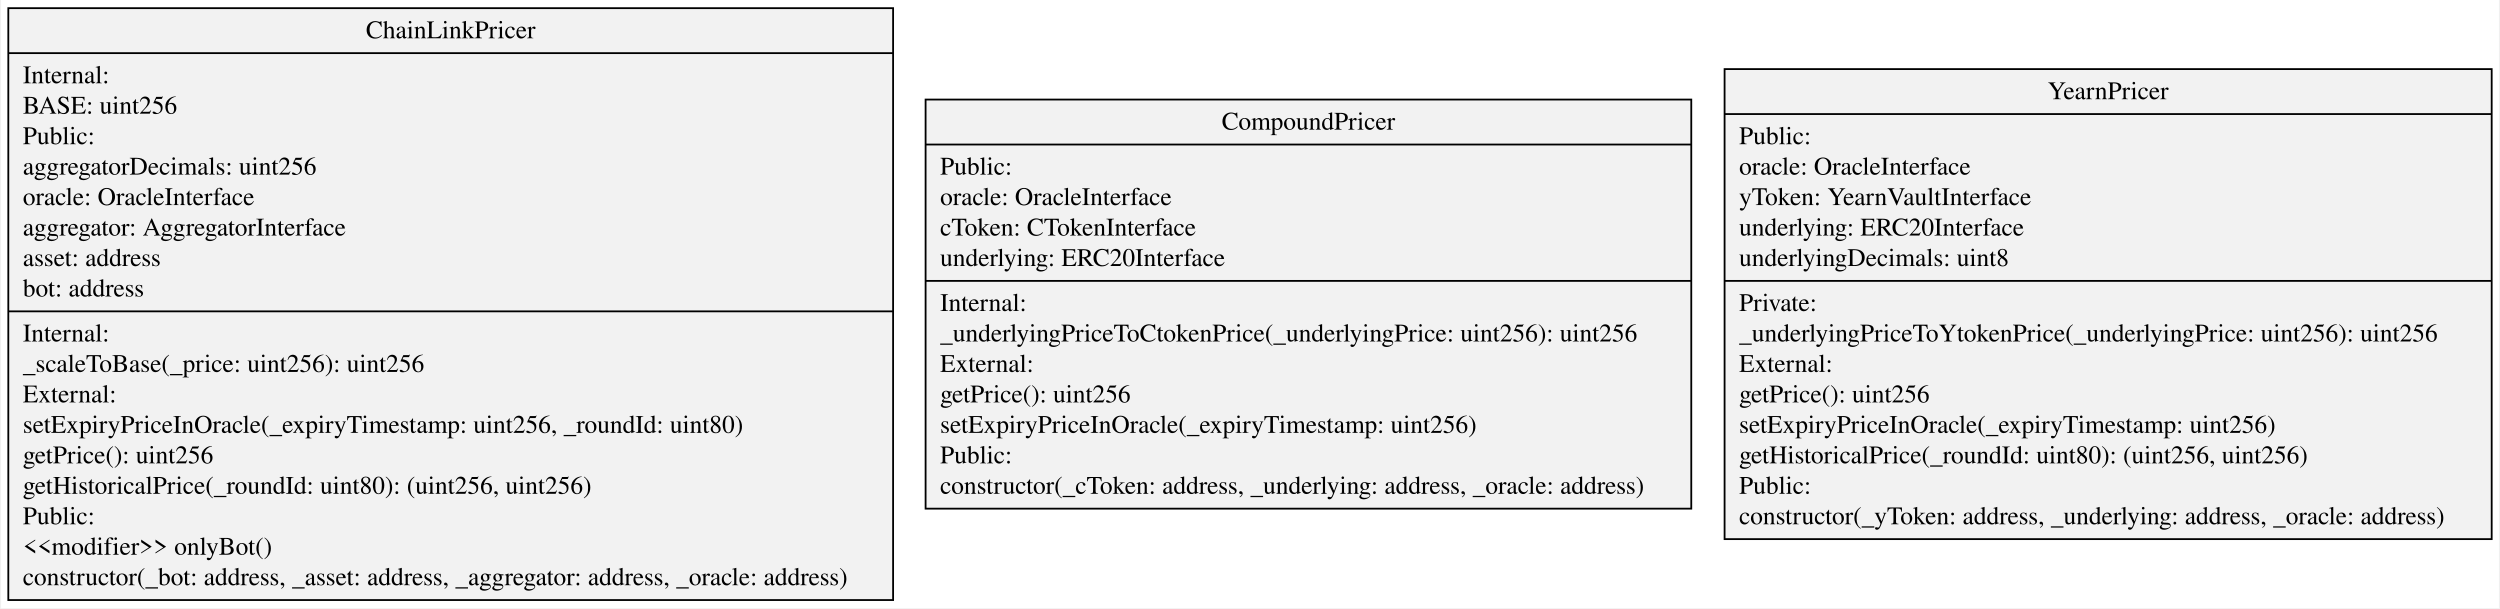
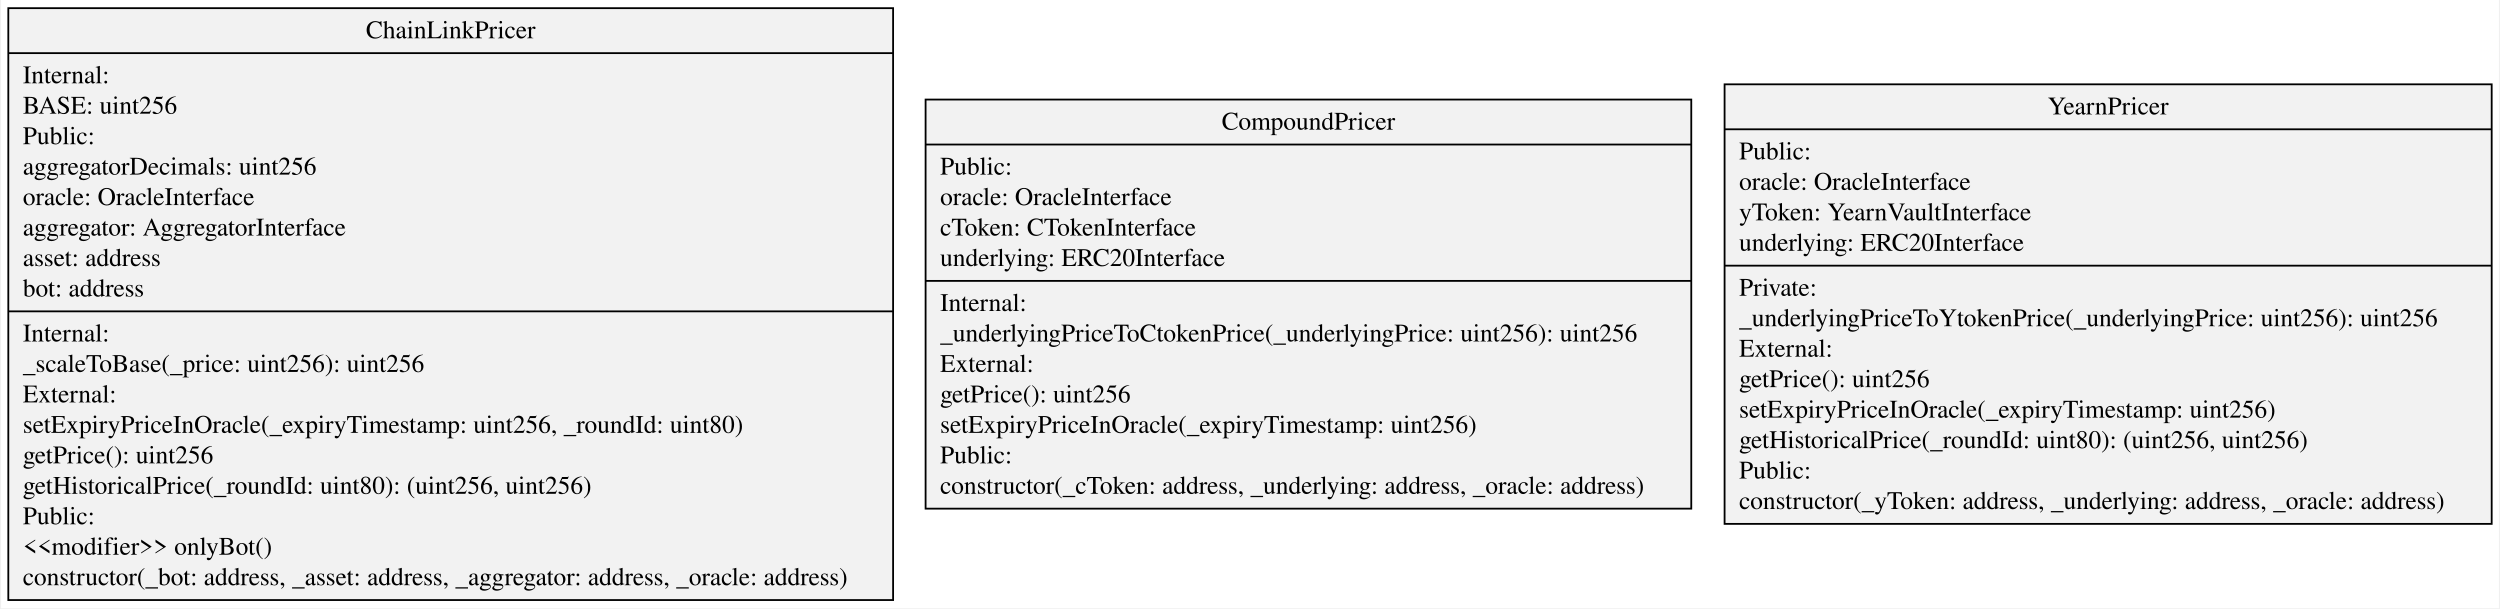
<svg xmlns="http://www.w3.org/2000/svg" width="1377pt" height="335pt" viewBox="0.00 0.00 1377.48 335.40">
  <g id="graph0" class="graph" transform="scale(1 1) rotate(0) translate(4 331.4)">
    <polygon fill="#ffffff" stroke="transparent" points="-4,4 -4,-331.4 1373.475,-331.4 1373.475,4 -4,4" />
    <g id="node1" class="node">
      <polygon fill="#f2f2f2" stroke="#000000" points="0,-.5 0,-326.9 487.926,-326.9 487.926,-.5 0,-.5" />
      <text text-anchor="middle" x="243.963" y="-310.3" font-family="Times,serif" font-size="14.00" fill="#000000">ChainLinkPricer</text>
      <polyline fill="none" stroke="#000000" points="0,-302.1 487.926,-302.1 " />
      <text text-anchor="start" x="8" y="-285.5" font-family="Times,serif" font-size="14.00" fill="#000000">Internal:</text>
      <text text-anchor="start" x="8" y="-268.7" font-family="Times,serif" font-size="14.00" fill="#000000">   BASE: uint256</text>
      <text text-anchor="start" x="8" y="-251.9" font-family="Times,serif" font-size="14.00" fill="#000000">Public:</text>
      <text text-anchor="start" x="8" y="-235.1" font-family="Times,serif" font-size="14.00" fill="#000000">   aggregatorDecimals: uint256</text>
      <text text-anchor="start" x="8" y="-218.3" font-family="Times,serif" font-size="14.00" fill="#000000">   oracle: OracleInterface</text>
      <text text-anchor="start" x="8" y="-201.5" font-family="Times,serif" font-size="14.00" fill="#000000">   aggregator: AggregatorInterface</text>
      <text text-anchor="start" x="8" y="-184.7" font-family="Times,serif" font-size="14.00" fill="#000000">   asset: address</text>
      <text text-anchor="start" x="8" y="-167.9" font-family="Times,serif" font-size="14.00" fill="#000000">   bot: address</text>
      <polyline fill="none" stroke="#000000" points="0,-159.7 487.926,-159.7 " />
      <text text-anchor="start" x="8" y="-143.1" font-family="Times,serif" font-size="14.00" fill="#000000">Internal:</text>
      <text text-anchor="start" x="8" y="-126.3" font-family="Times,serif" font-size="14.00" fill="#000000">    _scaleToBase(_price: uint256): uint256</text>
      <text text-anchor="start" x="8" y="-109.5" font-family="Times,serif" font-size="14.00" fill="#000000">External:</text>
      <text text-anchor="start" x="8" y="-92.7" font-family="Times,serif" font-size="14.00" fill="#000000">    setExpiryPriceInOracle(_expiryTimestamp: uint256, _roundId: uint80)</text>
      <text text-anchor="start" x="8" y="-75.9" font-family="Times,serif" font-size="14.00" fill="#000000">    getPrice(): uint256</text>
      <text text-anchor="start" x="8" y="-59.1" font-family="Times,serif" font-size="14.00" fill="#000000">    getHistoricalPrice(_roundId: uint80): (uint256, uint256)</text>
      <text text-anchor="start" x="8" y="-42.3" font-family="Times,serif" font-size="14.00" fill="#000000">Public:</text>
      <text text-anchor="start" x="8" y="-25.5" font-family="Times,serif" font-size="14.00" fill="#000000">    &lt;&lt;modifier&gt;&gt; onlyBot()</text>
      <text text-anchor="start" x="8" y="-8.7" font-family="Times,serif" font-size="14.00" fill="#000000">    constructor(_bot: address, _asset: address, _aggregator: address, _oracle: address)</text>
    </g>
    <g id="node2" class="node">
      <polygon fill="#f2f2f2" stroke="#000000" points="505.843,-50.9 505.843,-276.5 928.083,-276.5 928.083,-50.9 505.843,-50.9" />
      <text text-anchor="middle" x="716.963" y="-259.9" font-family="Times,serif" font-size="14.00" fill="#000000">CompoundPricer</text>
      <polyline fill="none" stroke="#000000" points="505.843,-251.7 928.083,-251.7 " />
      <text text-anchor="start" x="513.843" y="-235.1" font-family="Times,serif" font-size="14.00" fill="#000000">Public:</text>
      <text text-anchor="start" x="513.843" y="-218.3" font-family="Times,serif" font-size="14.00" fill="#000000">   oracle: OracleInterface</text>
      <text text-anchor="start" x="513.843" y="-201.5" font-family="Times,serif" font-size="14.00" fill="#000000">   cToken: CTokenInterface</text>
      <text text-anchor="start" x="513.843" y="-184.7" font-family="Times,serif" font-size="14.00" fill="#000000">   underlying: ERC20Interface</text>
      <polyline fill="none" stroke="#000000" points="505.843,-176.5 928.083,-176.5 " />
      <text text-anchor="start" x="513.843" y="-159.9" font-family="Times,serif" font-size="14.00" fill="#000000">Internal:</text>
      <text text-anchor="start" x="513.843" y="-143.1" font-family="Times,serif" font-size="14.00" fill="#000000">    _underlyingPriceToCtokenPrice(_underlyingPrice: uint256): uint256</text>
      <text text-anchor="start" x="513.843" y="-126.3" font-family="Times,serif" font-size="14.00" fill="#000000">External:</text>
      <text text-anchor="start" x="513.843" y="-109.5" font-family="Times,serif" font-size="14.00" fill="#000000">    getPrice(): uint256</text>
      <text text-anchor="start" x="513.843" y="-92.7" font-family="Times,serif" font-size="14.00" fill="#000000">    setExpiryPriceInOracle(_expiryTimestamp: uint256)</text>
      <text text-anchor="start" x="513.843" y="-75.9" font-family="Times,serif" font-size="14.00" fill="#000000">Public:</text>
      <text text-anchor="start" x="513.843" y="-59.1" font-family="Times,serif" font-size="14.00" fill="#000000">    constructor(_cToken: address, _underlying: address, _oracle: address)</text>
    </g>
    <g id="node3" class="node">
-       <polygon fill="#f2f2f2" stroke="#000000" points="946.451,-34.1 946.451,-293.3 1369.475,-293.3 1369.475,-34.1 946.451,-34.1" />
-       <text text-anchor="middle" x="1157.963" y="-276.7" font-family="Times,serif" font-size="14.00" fill="#000000">YearnPricer</text>
-       <polyline fill="none" stroke="#000000" points="946.451,-268.5 1369.475,-268.5 " />
-       <text text-anchor="start" x="954.451" y="-251.9" font-family="Times,serif" font-size="14.00" fill="#000000">Public:</text>
-       <text text-anchor="start" x="954.451" y="-235.1" font-family="Times,serif" font-size="14.00" fill="#000000">   oracle: OracleInterface</text>
-       <text text-anchor="start" x="954.451" y="-218.3" font-family="Times,serif" font-size="14.00" fill="#000000">   yToken: YearnVaultInterface</text>
-       <text text-anchor="start" x="954.451" y="-201.5" font-family="Times,serif" font-size="14.00" fill="#000000">   underlying: ERC20Interface</text>
-       <text text-anchor="start" x="954.451" y="-184.7" font-family="Times,serif" font-size="14.00" fill="#000000">   underlyingDecimals: uint8</text>
-       <polyline fill="none" stroke="#000000" points="946.451,-176.5 1369.475,-176.5 " />
-       <text text-anchor="start" x="954.451" y="-159.9" font-family="Times,serif" font-size="14.00" fill="#000000">Private:</text>
-       <text text-anchor="start" x="954.451" y="-143.1" font-family="Times,serif" font-size="14.00" fill="#000000">    _underlyingPriceToYtokenPrice(_underlyingPrice: uint256): uint256</text>
-       <text text-anchor="start" x="954.451" y="-126.3" font-family="Times,serif" font-size="14.00" fill="#000000">External:</text>
-       <text text-anchor="start" x="954.451" y="-109.5" font-family="Times,serif" font-size="14.00" fill="#000000">    getPrice(): uint256</text>
-       <text text-anchor="start" x="954.451" y="-92.7" font-family="Times,serif" font-size="14.00" fill="#000000">    setExpiryPriceInOracle(_expiryTimestamp: uint256)</text>
-       <text text-anchor="start" x="954.451" y="-75.9" font-family="Times,serif" font-size="14.00" fill="#000000">    getHistoricalPrice(_roundId: uint80): (uint256, uint256)</text>
-       <text text-anchor="start" x="954.451" y="-59.1" font-family="Times,serif" font-size="14.00" fill="#000000">Public:</text>
-       <text text-anchor="start" x="954.451" y="-42.3" font-family="Times,serif" font-size="14.00" fill="#000000">    constructor(_yToken: address, _underlying: address, _oracle: address)</text>
+       <polygon fill="#f2f2f2" stroke="#000000" points="946.451,-42.5 946.451,-284.9 1369.475,-284.9 1369.475,-42.5 946.451,-42.5" />
+       <text text-anchor="middle" x="1157.963" y="-268.3" font-family="Times,serif" font-size="14.00" fill="#000000">YearnPricer</text>
+       <polyline fill="none" stroke="#000000" points="946.451,-260.1 1369.475,-260.1 " />
+       <text text-anchor="start" x="954.451" y="-243.5" font-family="Times,serif" font-size="14.00" fill="#000000">Public:</text>
+       <text text-anchor="start" x="954.451" y="-226.7" font-family="Times,serif" font-size="14.00" fill="#000000">   oracle: OracleInterface</text>
+       <text text-anchor="start" x="954.451" y="-209.9" font-family="Times,serif" font-size="14.00" fill="#000000">   yToken: YearnVaultInterface</text>
+       <text text-anchor="start" x="954.451" y="-193.1" font-family="Times,serif" font-size="14.00" fill="#000000">   underlying: ERC20Interface</text>
+       <polyline fill="none" stroke="#000000" points="946.451,-184.9 1369.475,-184.9 " />
+       <text text-anchor="start" x="954.451" y="-168.3" font-family="Times,serif" font-size="14.00" fill="#000000">Private:</text>
+       <text text-anchor="start" x="954.451" y="-151.5" font-family="Times,serif" font-size="14.00" fill="#000000">    _underlyingPriceToYtokenPrice(_underlyingPrice: uint256): uint256</text>
+       <text text-anchor="start" x="954.451" y="-134.7" font-family="Times,serif" font-size="14.00" fill="#000000">External:</text>
+       <text text-anchor="start" x="954.451" y="-117.9" font-family="Times,serif" font-size="14.00" fill="#000000">    getPrice(): uint256</text>
+       <text text-anchor="start" x="954.451" y="-101.1" font-family="Times,serif" font-size="14.00" fill="#000000">    setExpiryPriceInOracle(_expiryTimestamp: uint256)</text>
+       <text text-anchor="start" x="954.451" y="-84.3" font-family="Times,serif" font-size="14.00" fill="#000000">    getHistoricalPrice(_roundId: uint80): (uint256, uint256)</text>
+       <text text-anchor="start" x="954.451" y="-67.5" font-family="Times,serif" font-size="14.00" fill="#000000">Public:</text>
+       <text text-anchor="start" x="954.451" y="-50.7" font-family="Times,serif" font-size="14.00" fill="#000000">    constructor(_yToken: address, _underlying: address, _oracle: address)</text>
    </g>
  </g>
</svg>
